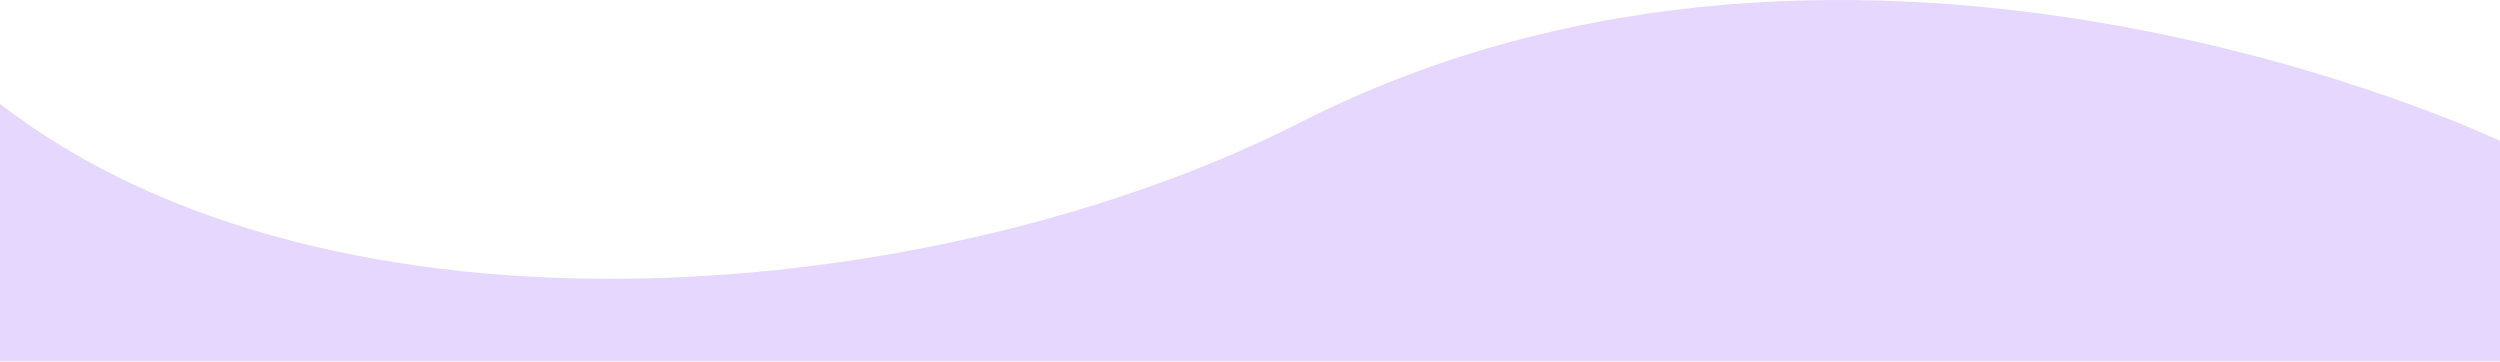
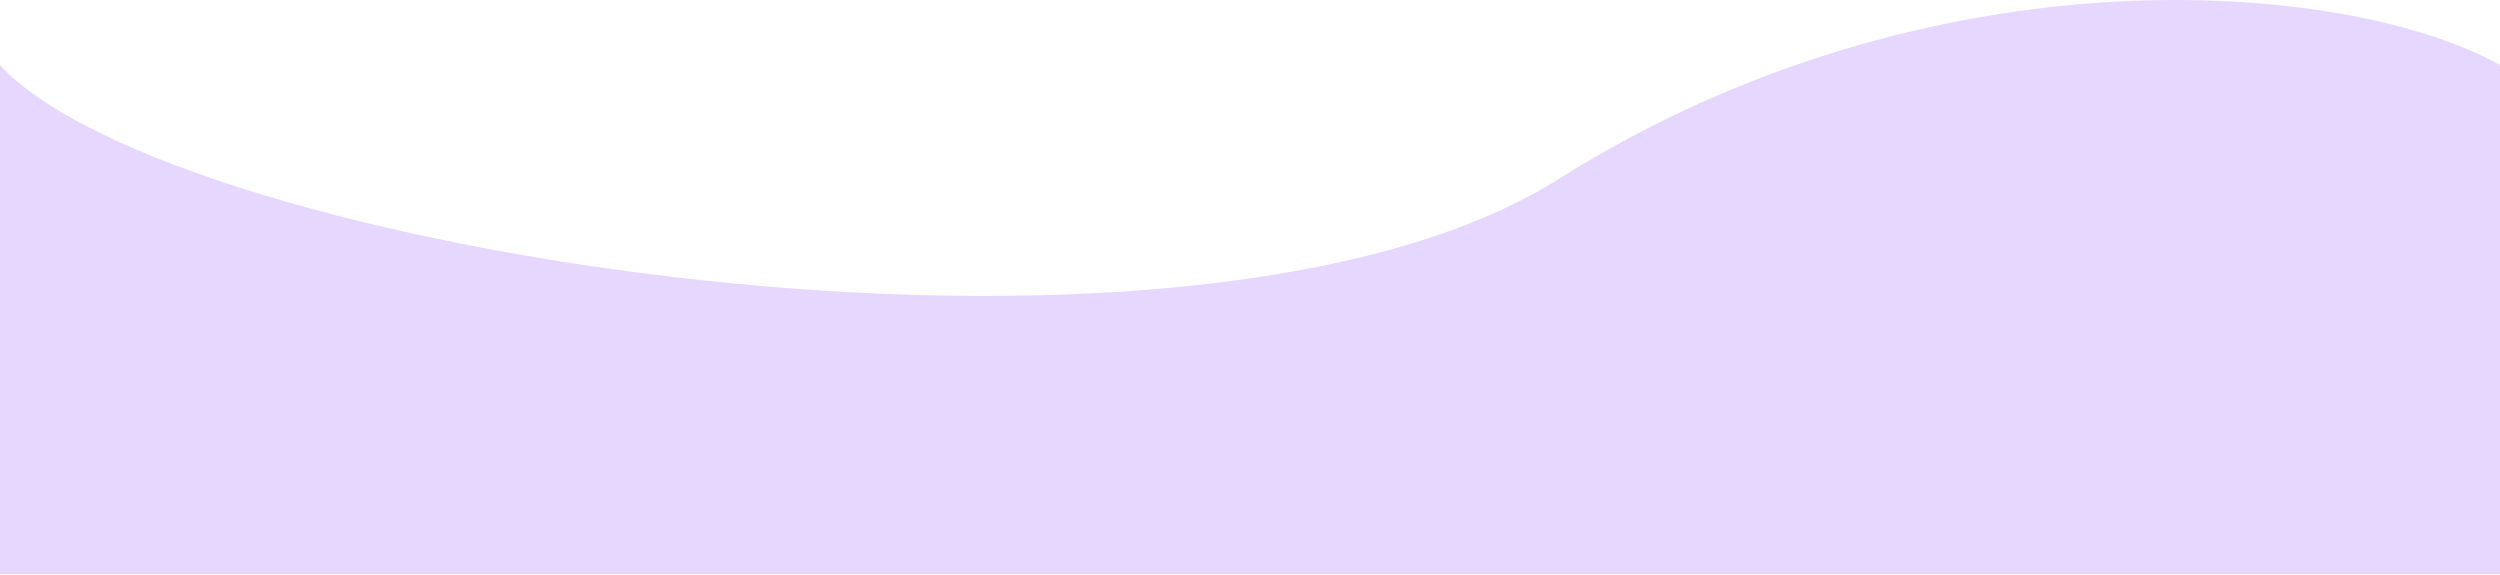
- <svg xmlns="http://www.w3.org/2000/svg" width="1280" height="185" viewBox="0 0 1280 185" fill="none">
-   <path d="M665.821 62.656C480.586 156.831 170.46 184.864 0 53.168V185H1280V72.144C1280 72.144 953.607 -83.657 665.821 62.656Z" fill="#E6D7FF" />
+ <svg xmlns="http://www.w3.org/2000/svg" width="766" height="176" viewBox="0 0 766 176" fill="none">
+   <path d="M477.5 54.895C363.567 126.72 52.623 77.5 0 19.931V175.931H766V19.931C718.781 -6.442 591.433 -16.929 477.5 54.895Z" fill="#E6D7FF" />
</svg>
